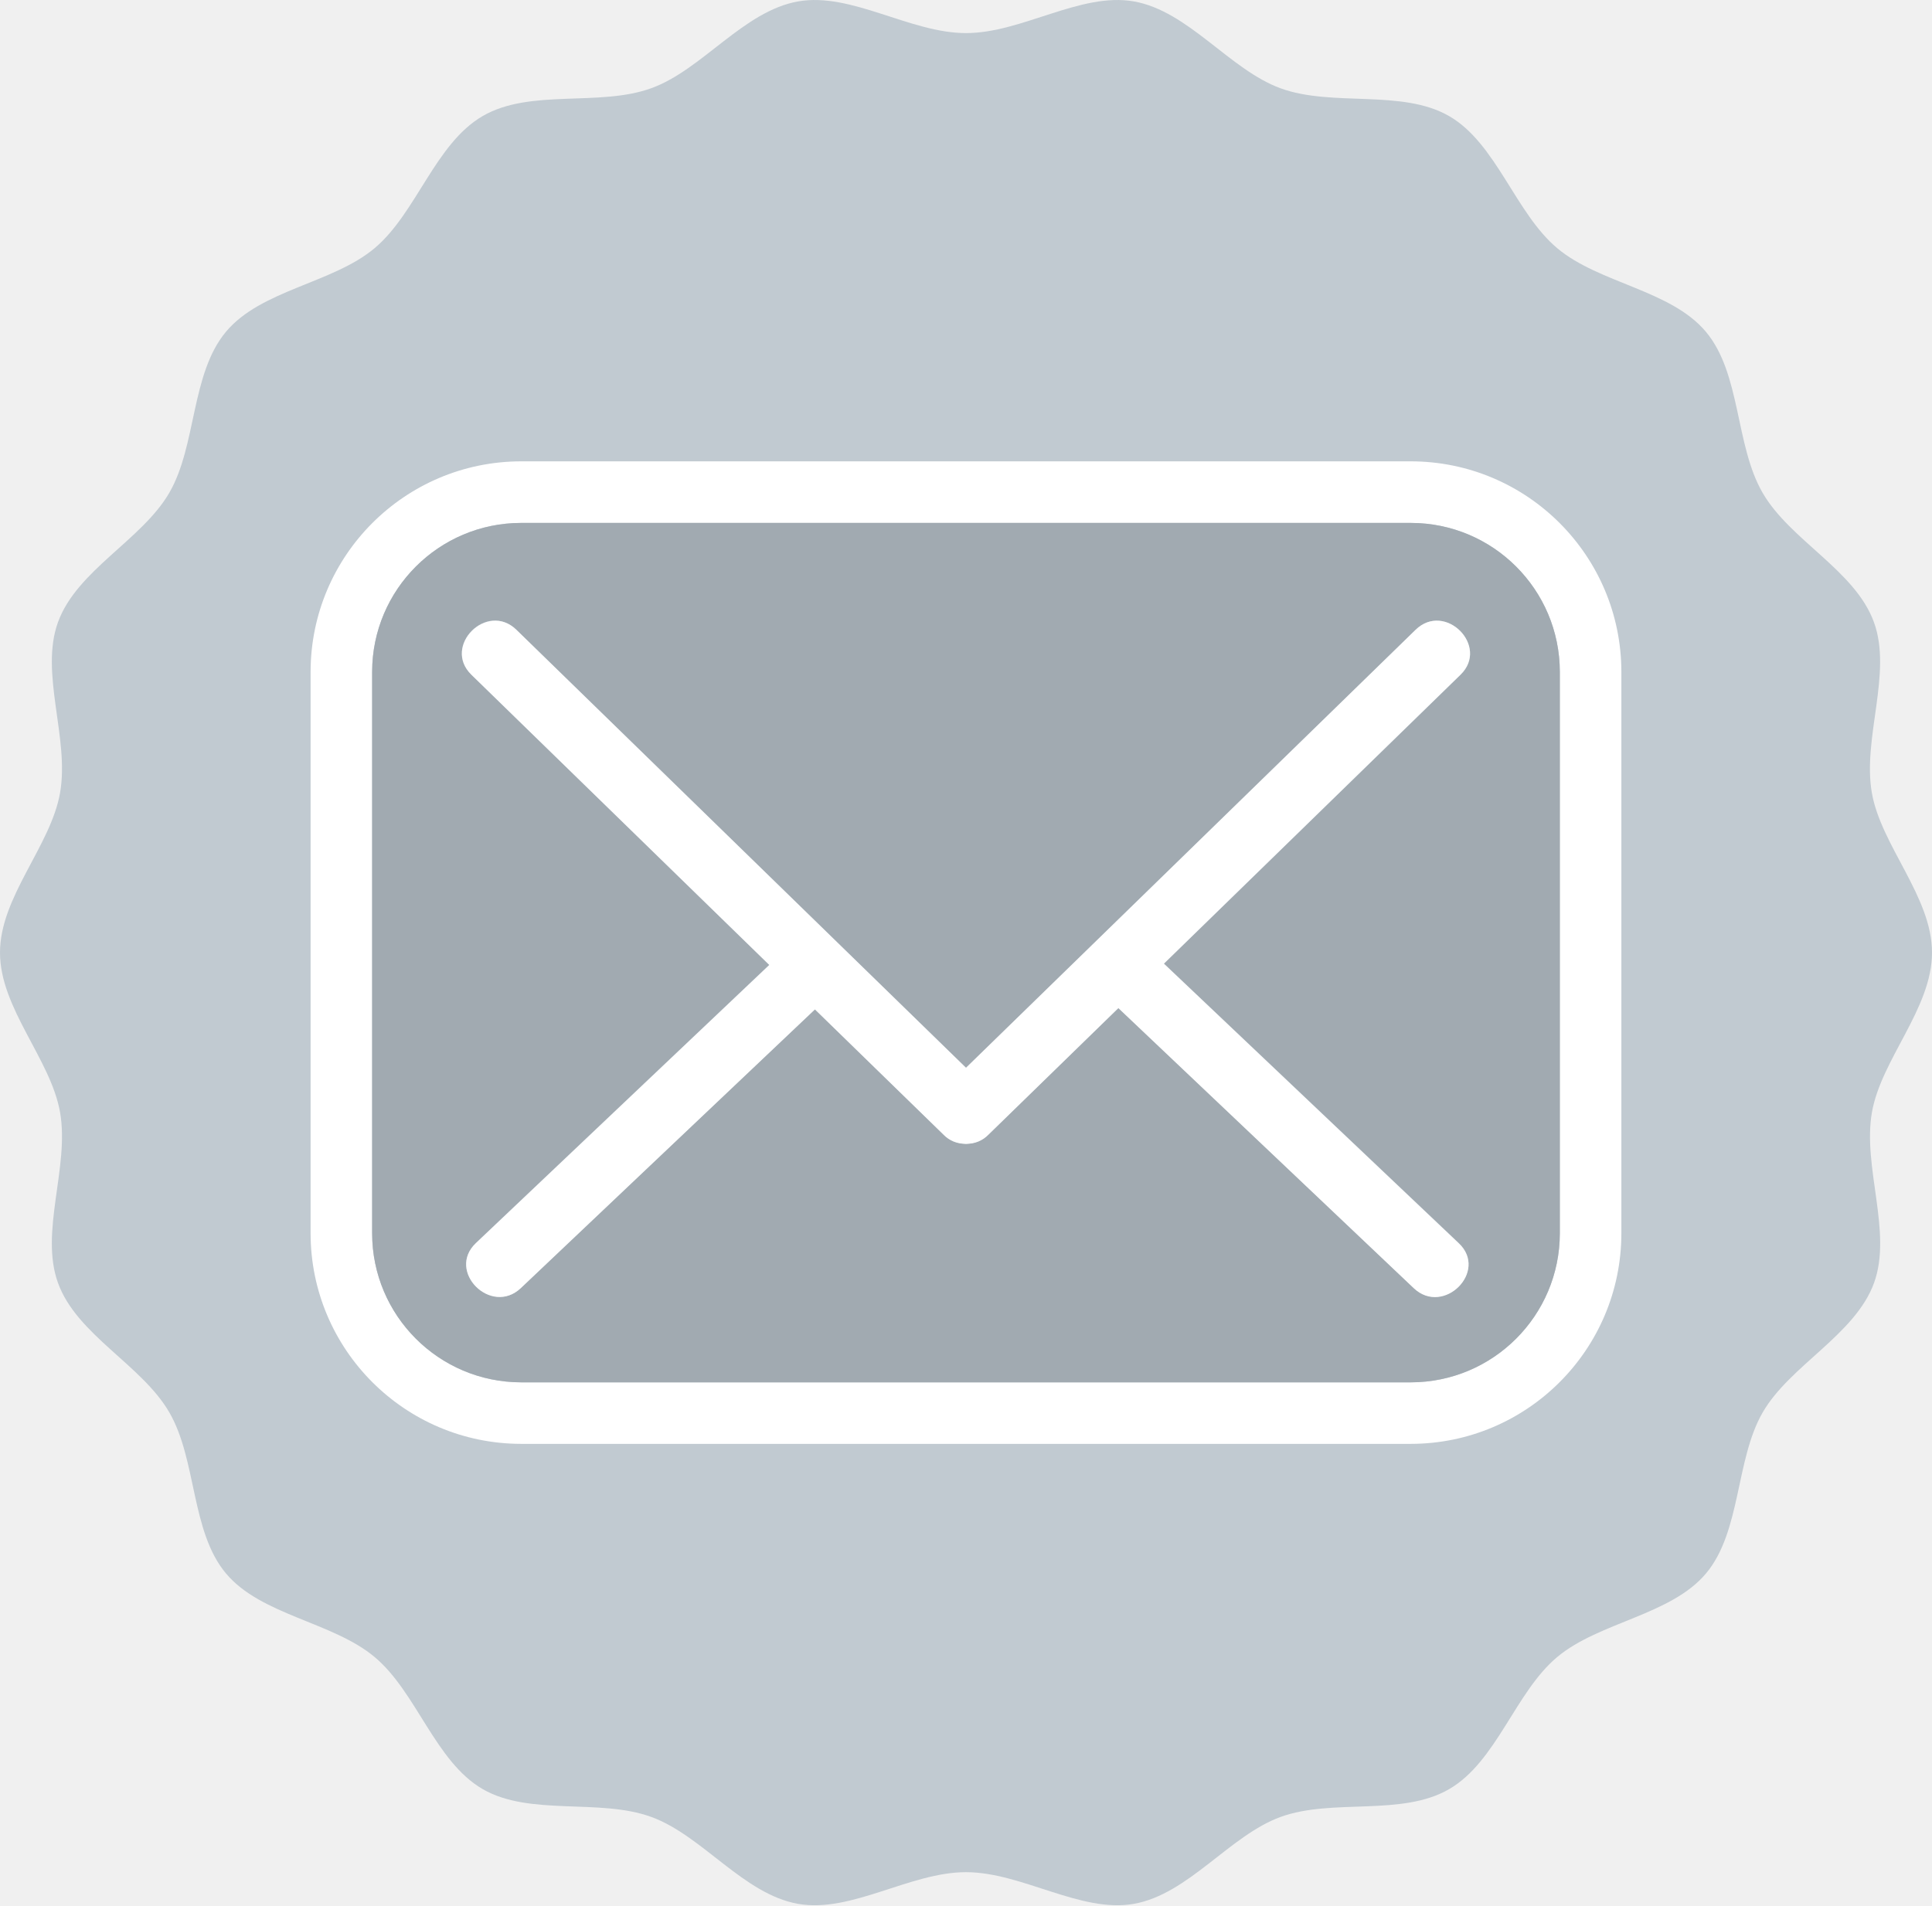
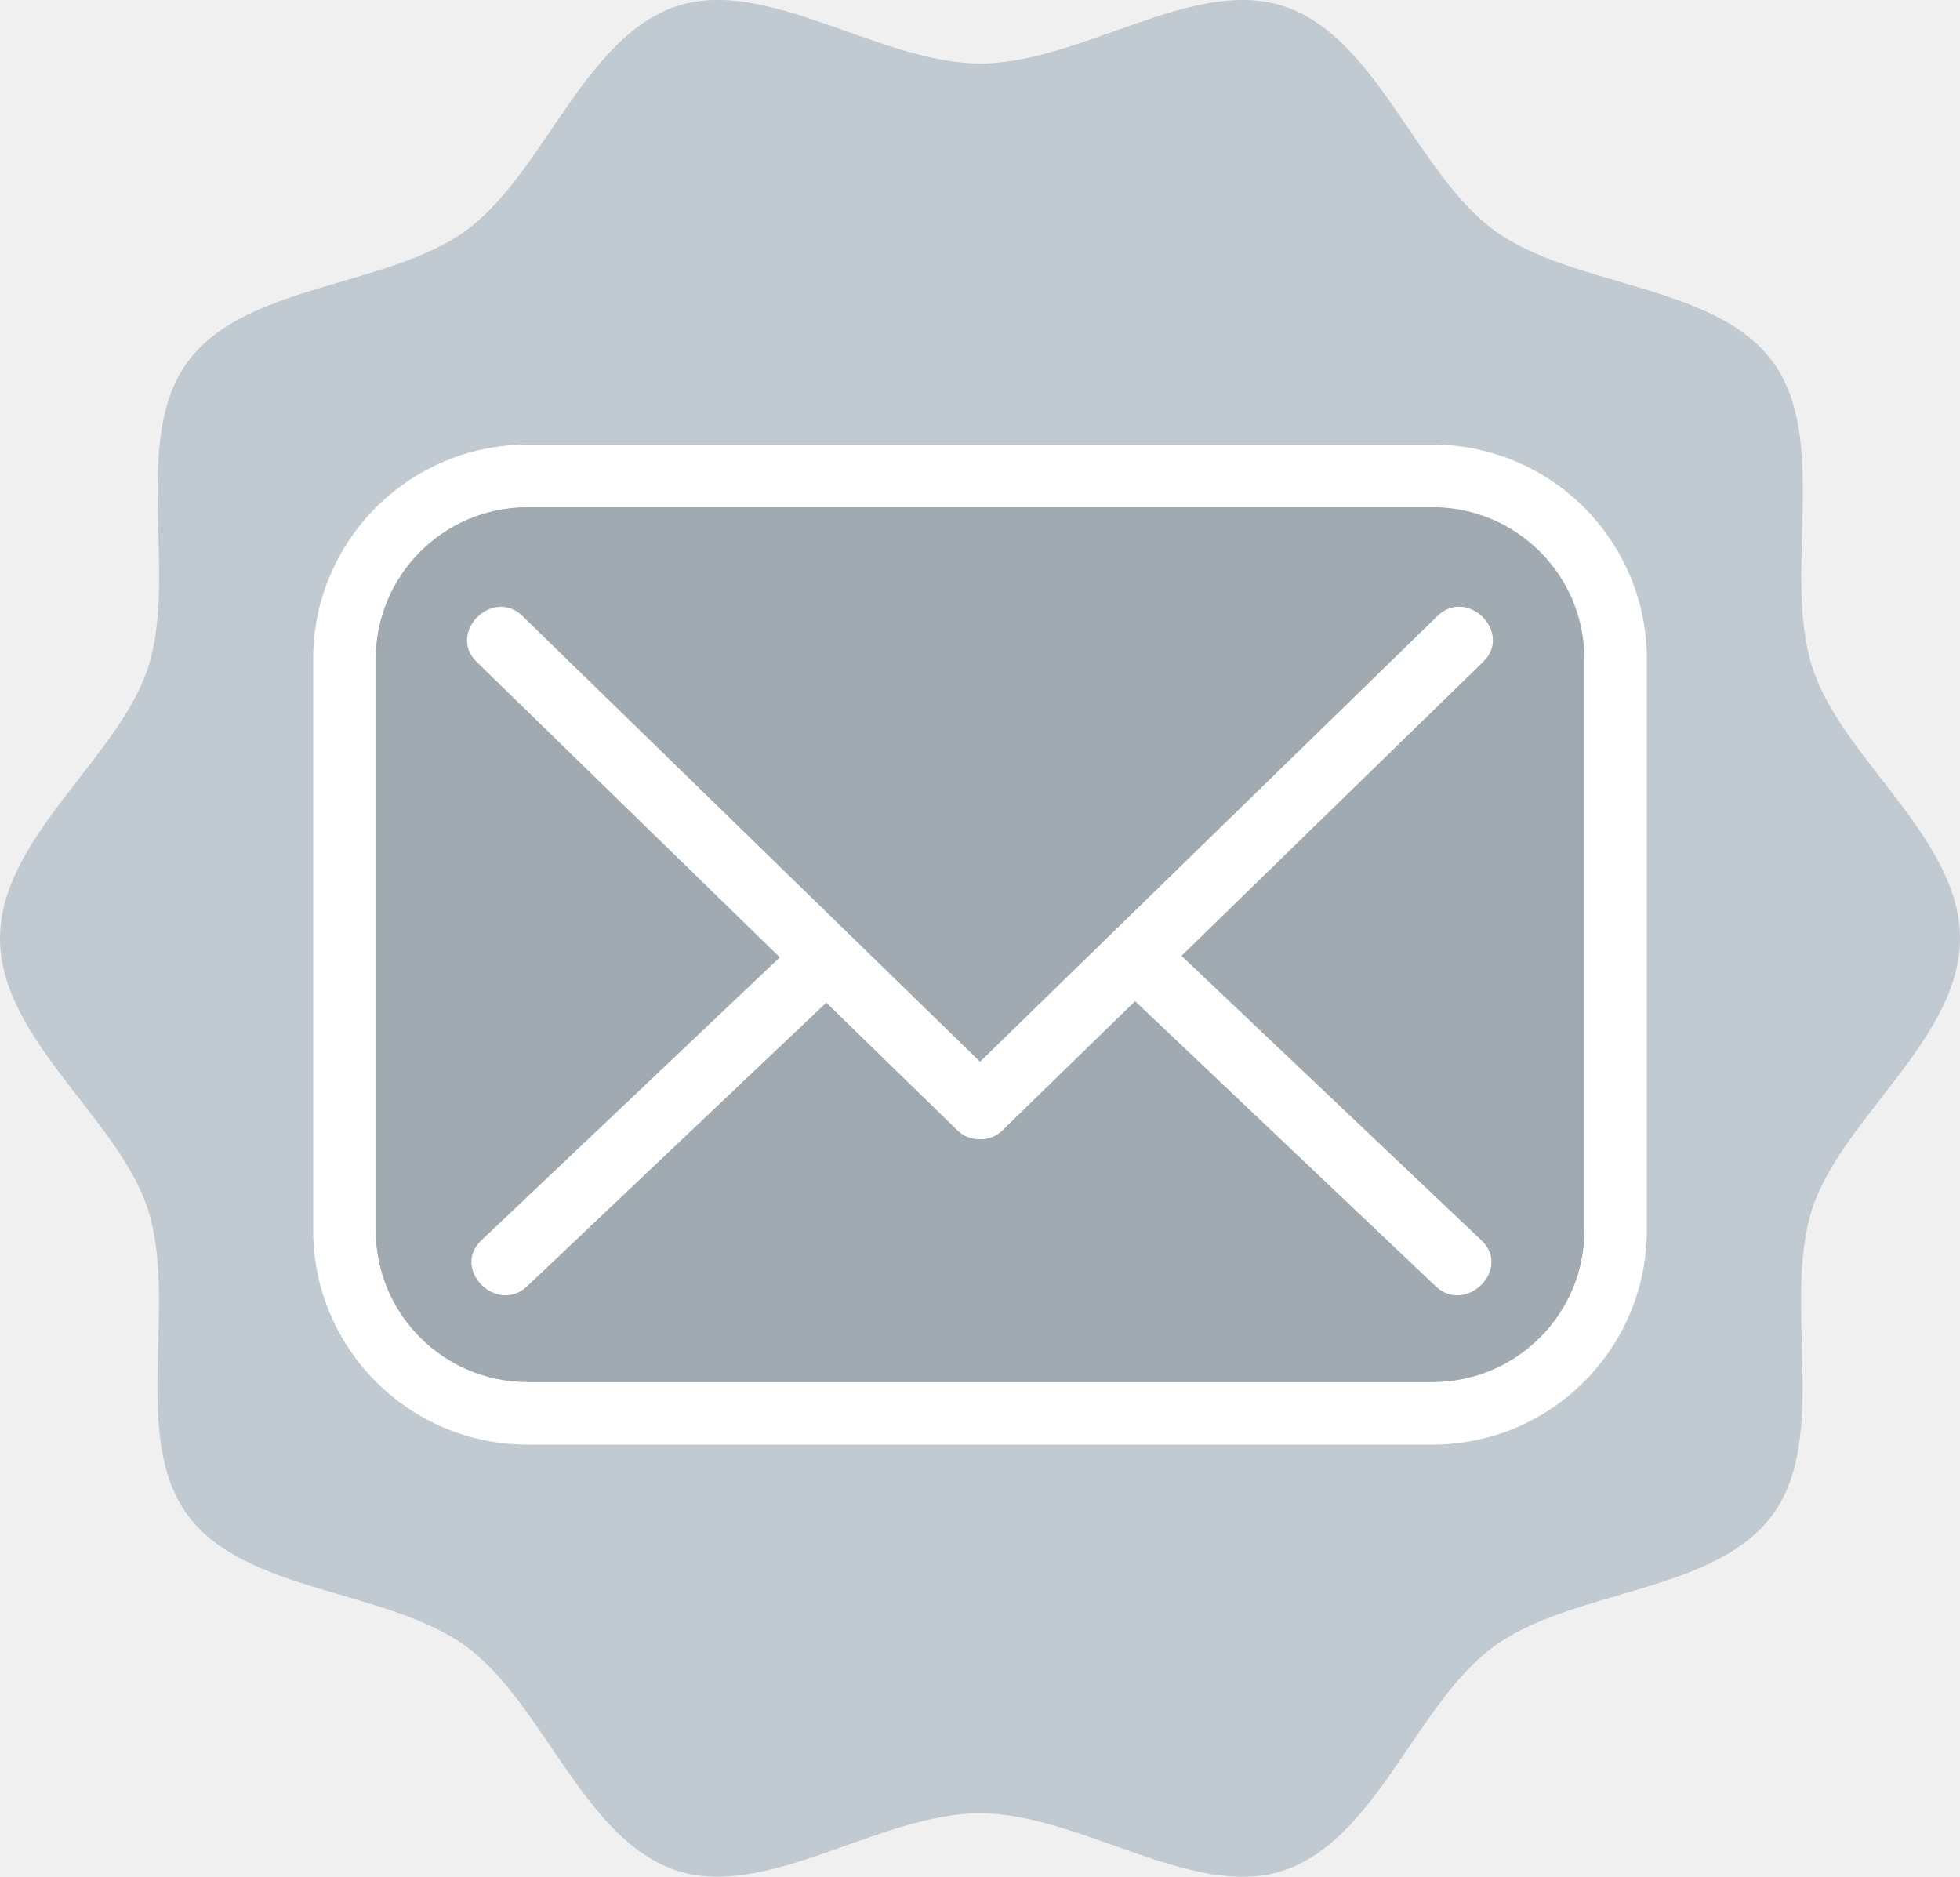
- <svg xmlns="http://www.w3.org/2000/svg" viewBox="0 0 584.72 576.77">
+ <svg xmlns="http://www.w3.org/2000/svg" viewBox="0 0 596.28 570.92">
  <defs>
    <style>.cls-1{fill:#c1cad1;}.cls-2{fill:#fff;}.cls-3{fill:#a1aab1;}</style>
  </defs>
  <g id="Layer_2" data-name="Layer 2">
    <g id="Layer_1-2" data-name="Layer 1">
-       <path class="cls-1" d="M584.72,288.38c0,16.91-15.36,32.26-18.18,48.36-2.9,16.56,6.25,36.22.63,51.66-5.73,15.72-25.43,24.89-33.69,39.18s-6.5,36.05-17.15,48.74S484,491,471.29,501.63s-18.3,31.64-32.72,40-35.26,2.69-51,8.41c-15.44,5.62-27.9,23.42-44.46,26.32-16.09,2.82-33.86-9.6-50.77-9.6s-34.67,12.42-50.77,9.6c-16.56-2.9-29-20.7-44.46-26.32-15.71-5.72-36.69-.15-51-8.41-14.43-8.35-20-29.34-32.73-40s-34.35-12.6-45-25.32S59.59,442,51.25,427.58s-28-23.46-33.69-39.18c-5.62-15.44,3.52-35.1.62-51.66C15.37,320.64,0,305.29,0,288.38S15.37,256.12,18.18,240c2.9-16.56-6.24-36.22-.62-51.67,5.72-15.71,25.42-24.88,33.69-39.17s6.49-36,17.15-48.74,32.32-14.63,45-25.31,18.3-31.65,32.72-40,35.26-2.69,51-8.41C212.57,21.11,225,3.32,241.59.42c16.1-2.82,33.87,9.6,50.77,9.6S327-2.4,343.13.42c16.56,2.9,29,20.69,44.46,26.32,15.72,5.72,36.69.14,51,8.41s20,29.33,32.72,40,34.36,12.59,45,25.31,8.8,34.32,17.15,48.74,28,23.46,33.69,39.17c5.62,15.45-3.53,35.11-.63,51.67C569.36,256.12,584.72,271.48,584.72,288.38Z" />
-       <path class="cls-2" d="M427,139.66H157.71A63.79,63.79,0,0,0,94,203.38v170a63.79,63.79,0,0,0,63.71,63.72H427a63.79,63.79,0,0,0,63.71-63.72v-170A63.79,63.79,0,0,0,427,139.66Zm45.08,233.73A45.14,45.14,0,0,1,427,418.48H157.71a45.14,45.14,0,0,1-45.08-45.09v-170a45.13,45.13,0,0,1,45.08-45.08H427a45.13,45.13,0,0,1,45.08,45.08Z" />
-       <path class="cls-3" d="M427,158.3H157.71a45.13,45.13,0,0,0-45.08,45.08v170a45.14,45.14,0,0,0,45.08,45.09H427a45.14,45.14,0,0,0,45.08-45.09v-170A45.13,45.13,0,0,0,427,158.3Zm14.5,218c9,8.54-4.62,22.13-13.61,13.61l-89.4-84.79-39.34,38.33a9,9,0,0,1-6.7,2.76h-.2a9,9,0,0,1-6.71-2.76l-38.91-37.91-89,84.36c-9,8.53-22.61-5.07-13.61-13.61q44.38-42.09,88.79-84.19l-90.17-87.87c-8.89-8.66,4.73-22.26,13.61-13.61L292.36,323.25,428.43,190.66c8.88-8.65,22.49,5,13.61,13.61l-89.75,87.45Z" />
-       <path class="cls-2" d="M292.46,346.25h-.2a9,9,0,0,1-6.71-2.76l-38.91-37.91q-6.9-6.74-13.79-13.44l-90.17-87.87c-8.89-8.66,4.73-22.26,13.61-13.61L292.36,323.25l6.8,6.63C305.9,336.44,299.72,345.84,292.46,346.25Z" />
-       <path class="cls-2" d="M442,204.27l-89.75,87.45L338.5,305.16l-39.34,38.33a9,9,0,0,1-6.7,2.76h-.2c-7.26-.41-13.44-9.81-6.71-16.37l6.81-6.63L428.43,190.66C437.31,182,450.92,195.61,442,204.27Z" />
-       <path class="cls-2" d="M427.9,390l-89.4-84.79-5.67-5.37c-9-8.55,4.62-22.13,13.61-13.61l5.85,5.54,89.22,84.62C450.52,384.88,436.89,398.47,427.9,390Z" />
-       <path class="cls-2" d="M252.75,299.79l-6.11,5.79-89,84.36c-9,8.53-22.61-5.07-13.61-13.61q44.38-42.09,88.79-84.19l6.29-6C248.13,277.65,261.75,291.24,252.75,299.79Z" />
+       <g id="Layer_2-2" data-name="Layer 2">
+         <g id="Layer_1-2-2" data-name="Layer 1-2">
+           <path class="cls-1" d="M596.28,285.46c0,30.44-36,54.81-44.95,82.27-9.25,28.46,5.26,69.3-12,93-17.41,23.93-60.85,22.66-84.78,40.08-23.69,17.24-35.82,59-64.28,68.28-27.46,8.92-61.71-17.48-92.15-17.48S233.45,578,206,569.08c-28.46-9.24-40.59-51-64.28-68.28-23.93-17.42-67.37-16.15-84.78-40.08-17.24-23.69-2.73-64.53-12-93C36,340.27,0,315.9,0,285.46s36-54.8,45-82.27c9.25-28.46-5.26-69.3,12-93,17.41-23.93,60.85-22.66,84.78-40.08,23.69-17.24,35.82-59,64.28-68.28,27.46-8.92,61.71,17.48,92.15,17.48s64.69-26.4,92.15-17.48c28.46,9.24,40.59,51,64.28,68.28,23.93,17.42,67.37,16.15,84.78,40.08,17.24,23.69,2.73,64.53,12,93C560.24,230.66,596.28,255,596.28,285.46Z" />
+           <path class="cls-2" d="M435.85,135.25H160.43a65.24,65.24,0,0,0-65.16,65.17V374.29a65.25,65.25,0,0,0,65.16,65.17H435.85A65.25,65.25,0,0,0,501,374.29V200.42A65.24,65.24,0,0,0,435.85,135.25ZM482,374.3a46.18,46.18,0,0,1-46.11,46.12H160.43a46.18,46.18,0,0,1-46.11-46.12V200.43a46.17,46.17,0,0,1,46.11-46.11H435.85A46.17,46.17,0,0,1,482,200.43Z" />
+           <path class="cls-3" d="M435.85,154.31H160.43a46.17,46.17,0,0,0-46.11,46.11V374.29a46.18,46.18,0,0,0,46.11,46.12H435.85A46.18,46.18,0,0,0,482,374.29V200.42A46.17,46.17,0,0,0,435.85,154.31Zm14.83,223c9.2,8.73-4.73,22.63-13.92,13.92l-91.43-86.72-40.24,39.2a9.2,9.2,0,0,1-6.85,2.82H298a9.22,9.22,0,0,1-6.86-2.82l-39.8-38.77-91,86.28c-9.21,8.72-23.13-5.19-13.92-13.92q45.39-43,90.81-86.11L145,201.29c-9.1-8.86,4.83-22.77,13.92-13.92L298.14,323,437.31,187.41c9.08-8.85,23,5.11,13.92,13.92l-91.79,89.44Z" />
+           <path class="cls-2" d="M298.25,346.54H298a9.18,9.18,0,0,1-6.86-2.82L251.38,305q-7-6.9-14.1-13.75l-92.22-89.87c-9.09-8.86,4.84-22.77,13.92-13.92L298.14,323l7,6.78C312,336.51,305.67,346.12,298.25,346.54Z" />
+           <path class="cls-2" d="M451.19,201.33,359.4,290.77l-14.06,13.75-40.24,39.2a9.2,9.2,0,0,1-6.85,2.82H298c-7.42-.42-13.74-10-6.86-16.74l7-6.78L437.31,187.41C446.39,178.55,460.31,192.47,451.19,201.33Z" />
+           <path class="cls-2" d="M436.77,391.29l-91.43-86.72-5.8-5.49c-9.21-8.75,4.72-22.64,13.92-13.92l6,5.66,91.25,86.55C459.91,386.05,446,400,436.77,391.29Z" />
+           <path class="cls-2" d="M257.63,299,251.38,305l-91,86.28c-9.21,8.72-23.13-5.19-13.92-13.92l90.81-86.11,6.43-6.14C252.91,276.38,266.84,290.28,257.63,299Z" />
+         </g>
+       </g>
    </g>
  </g>
</svg>
